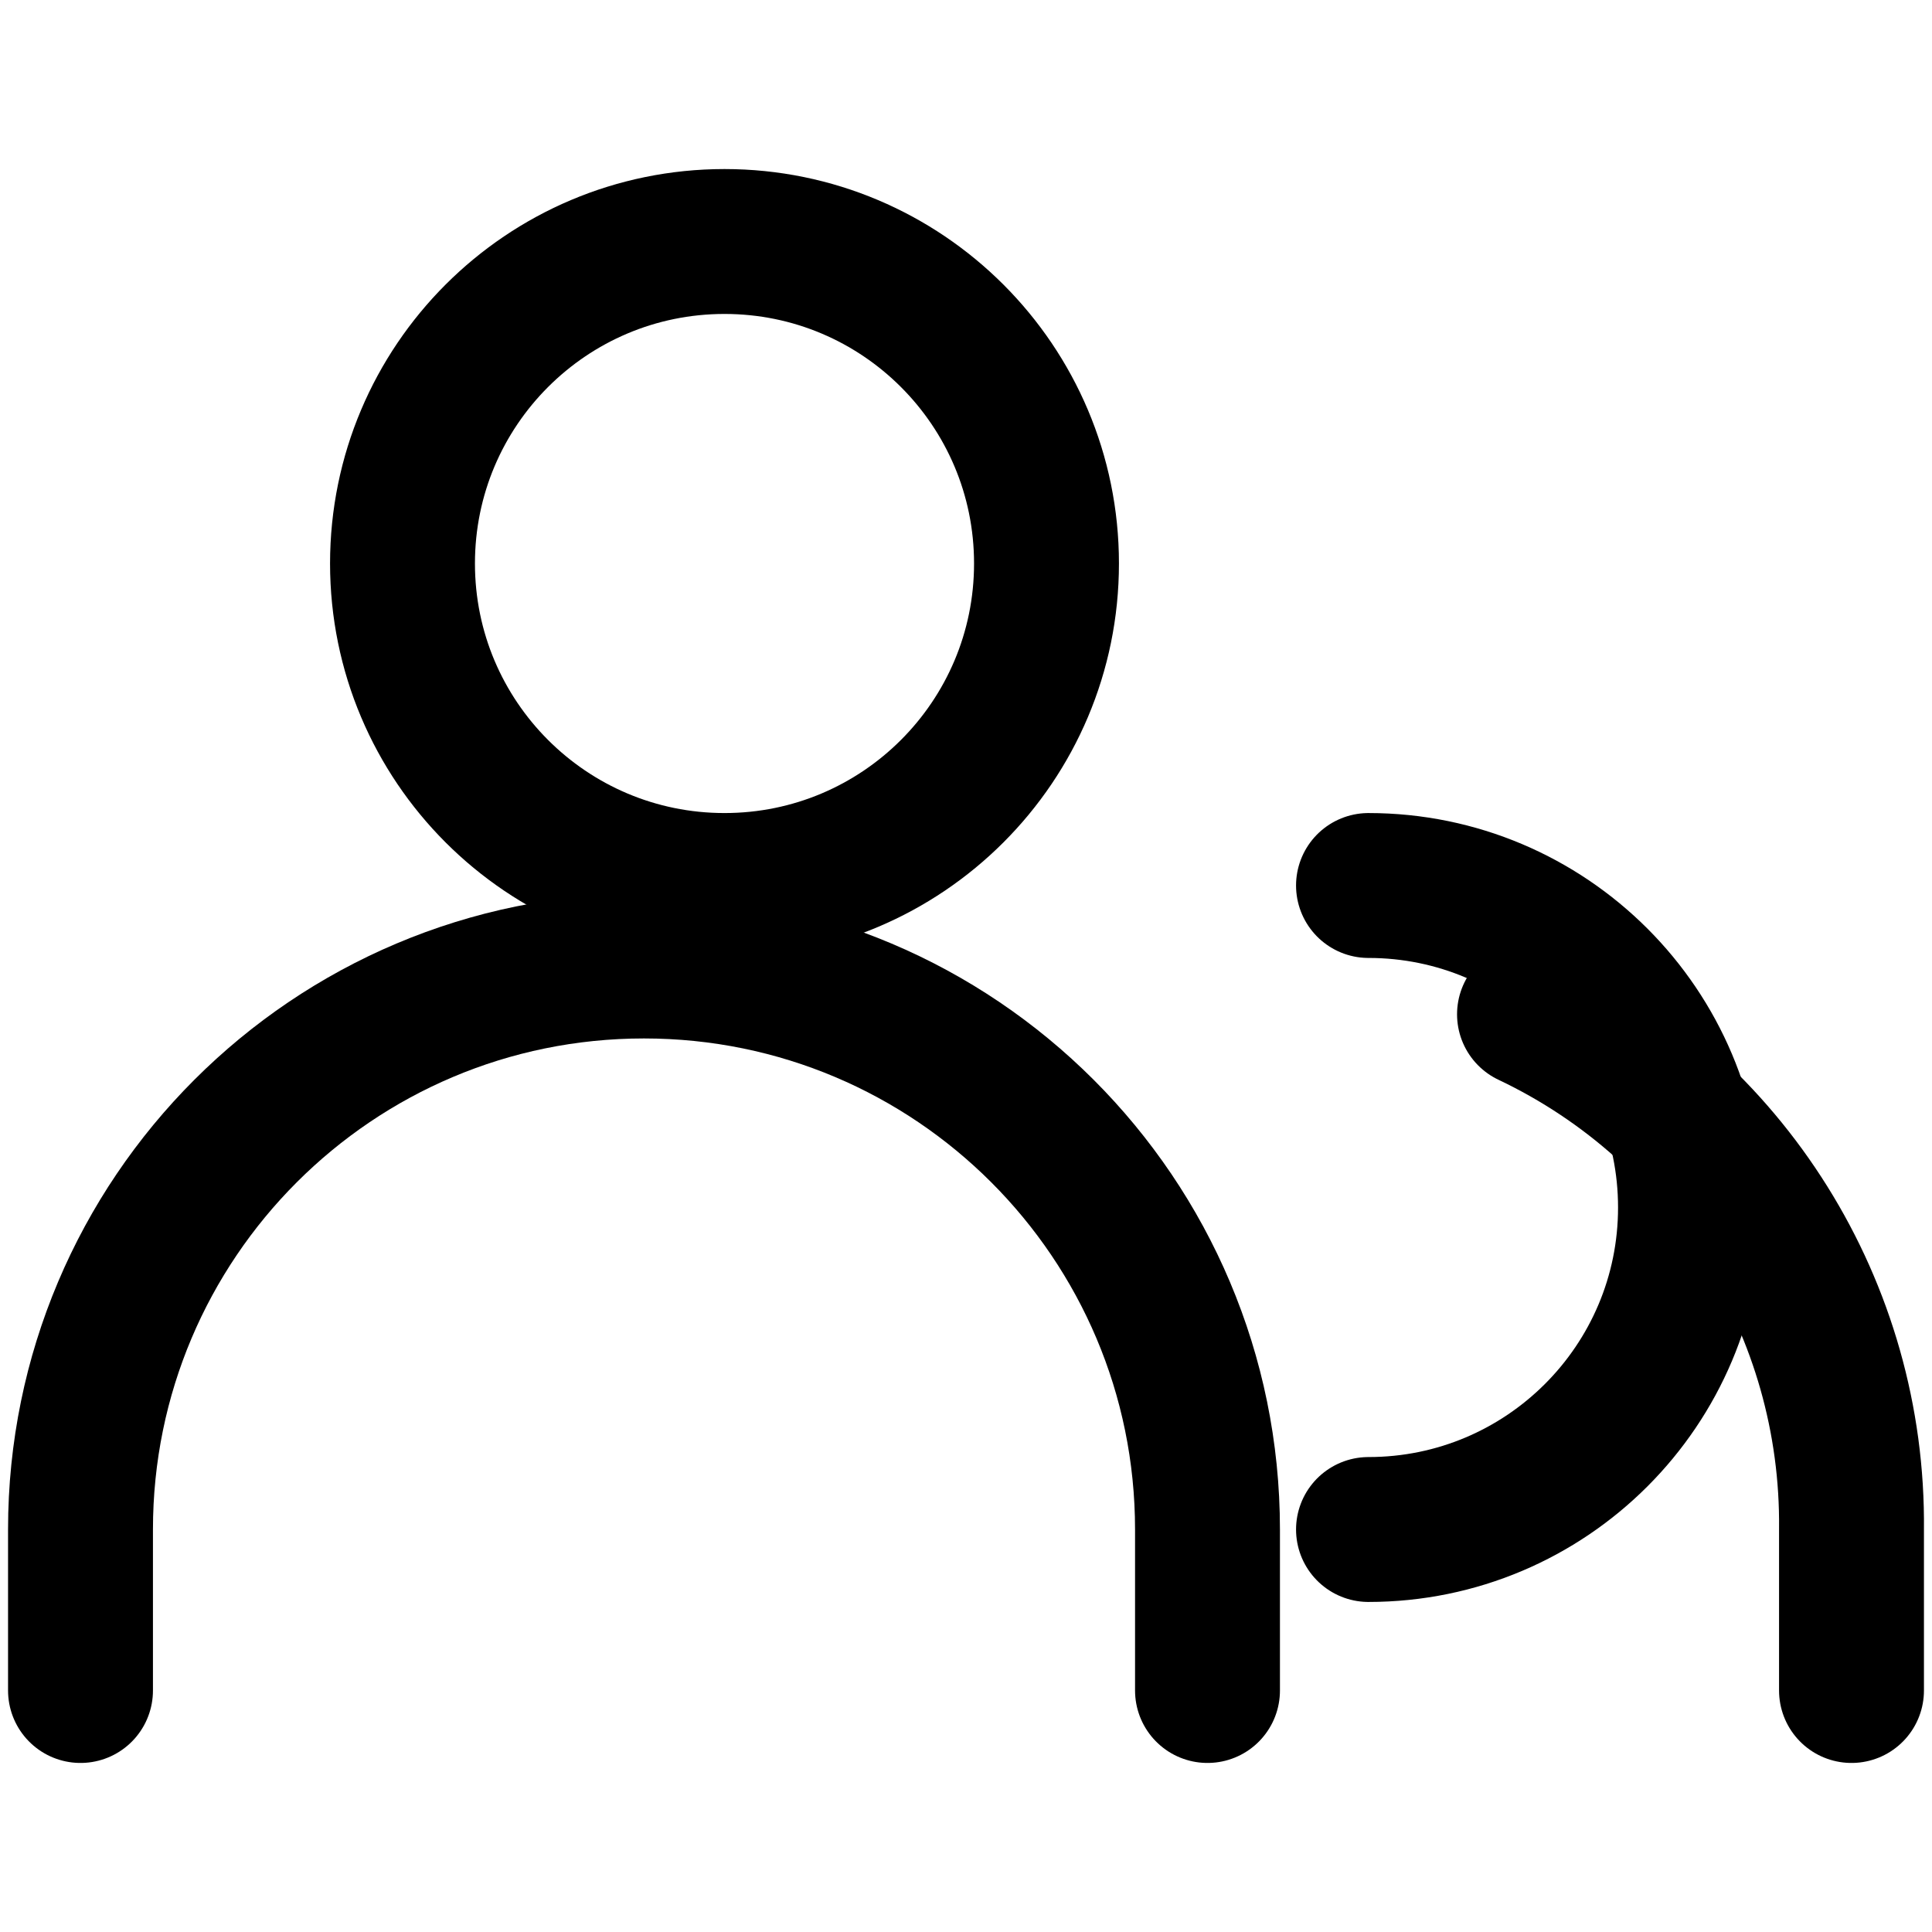
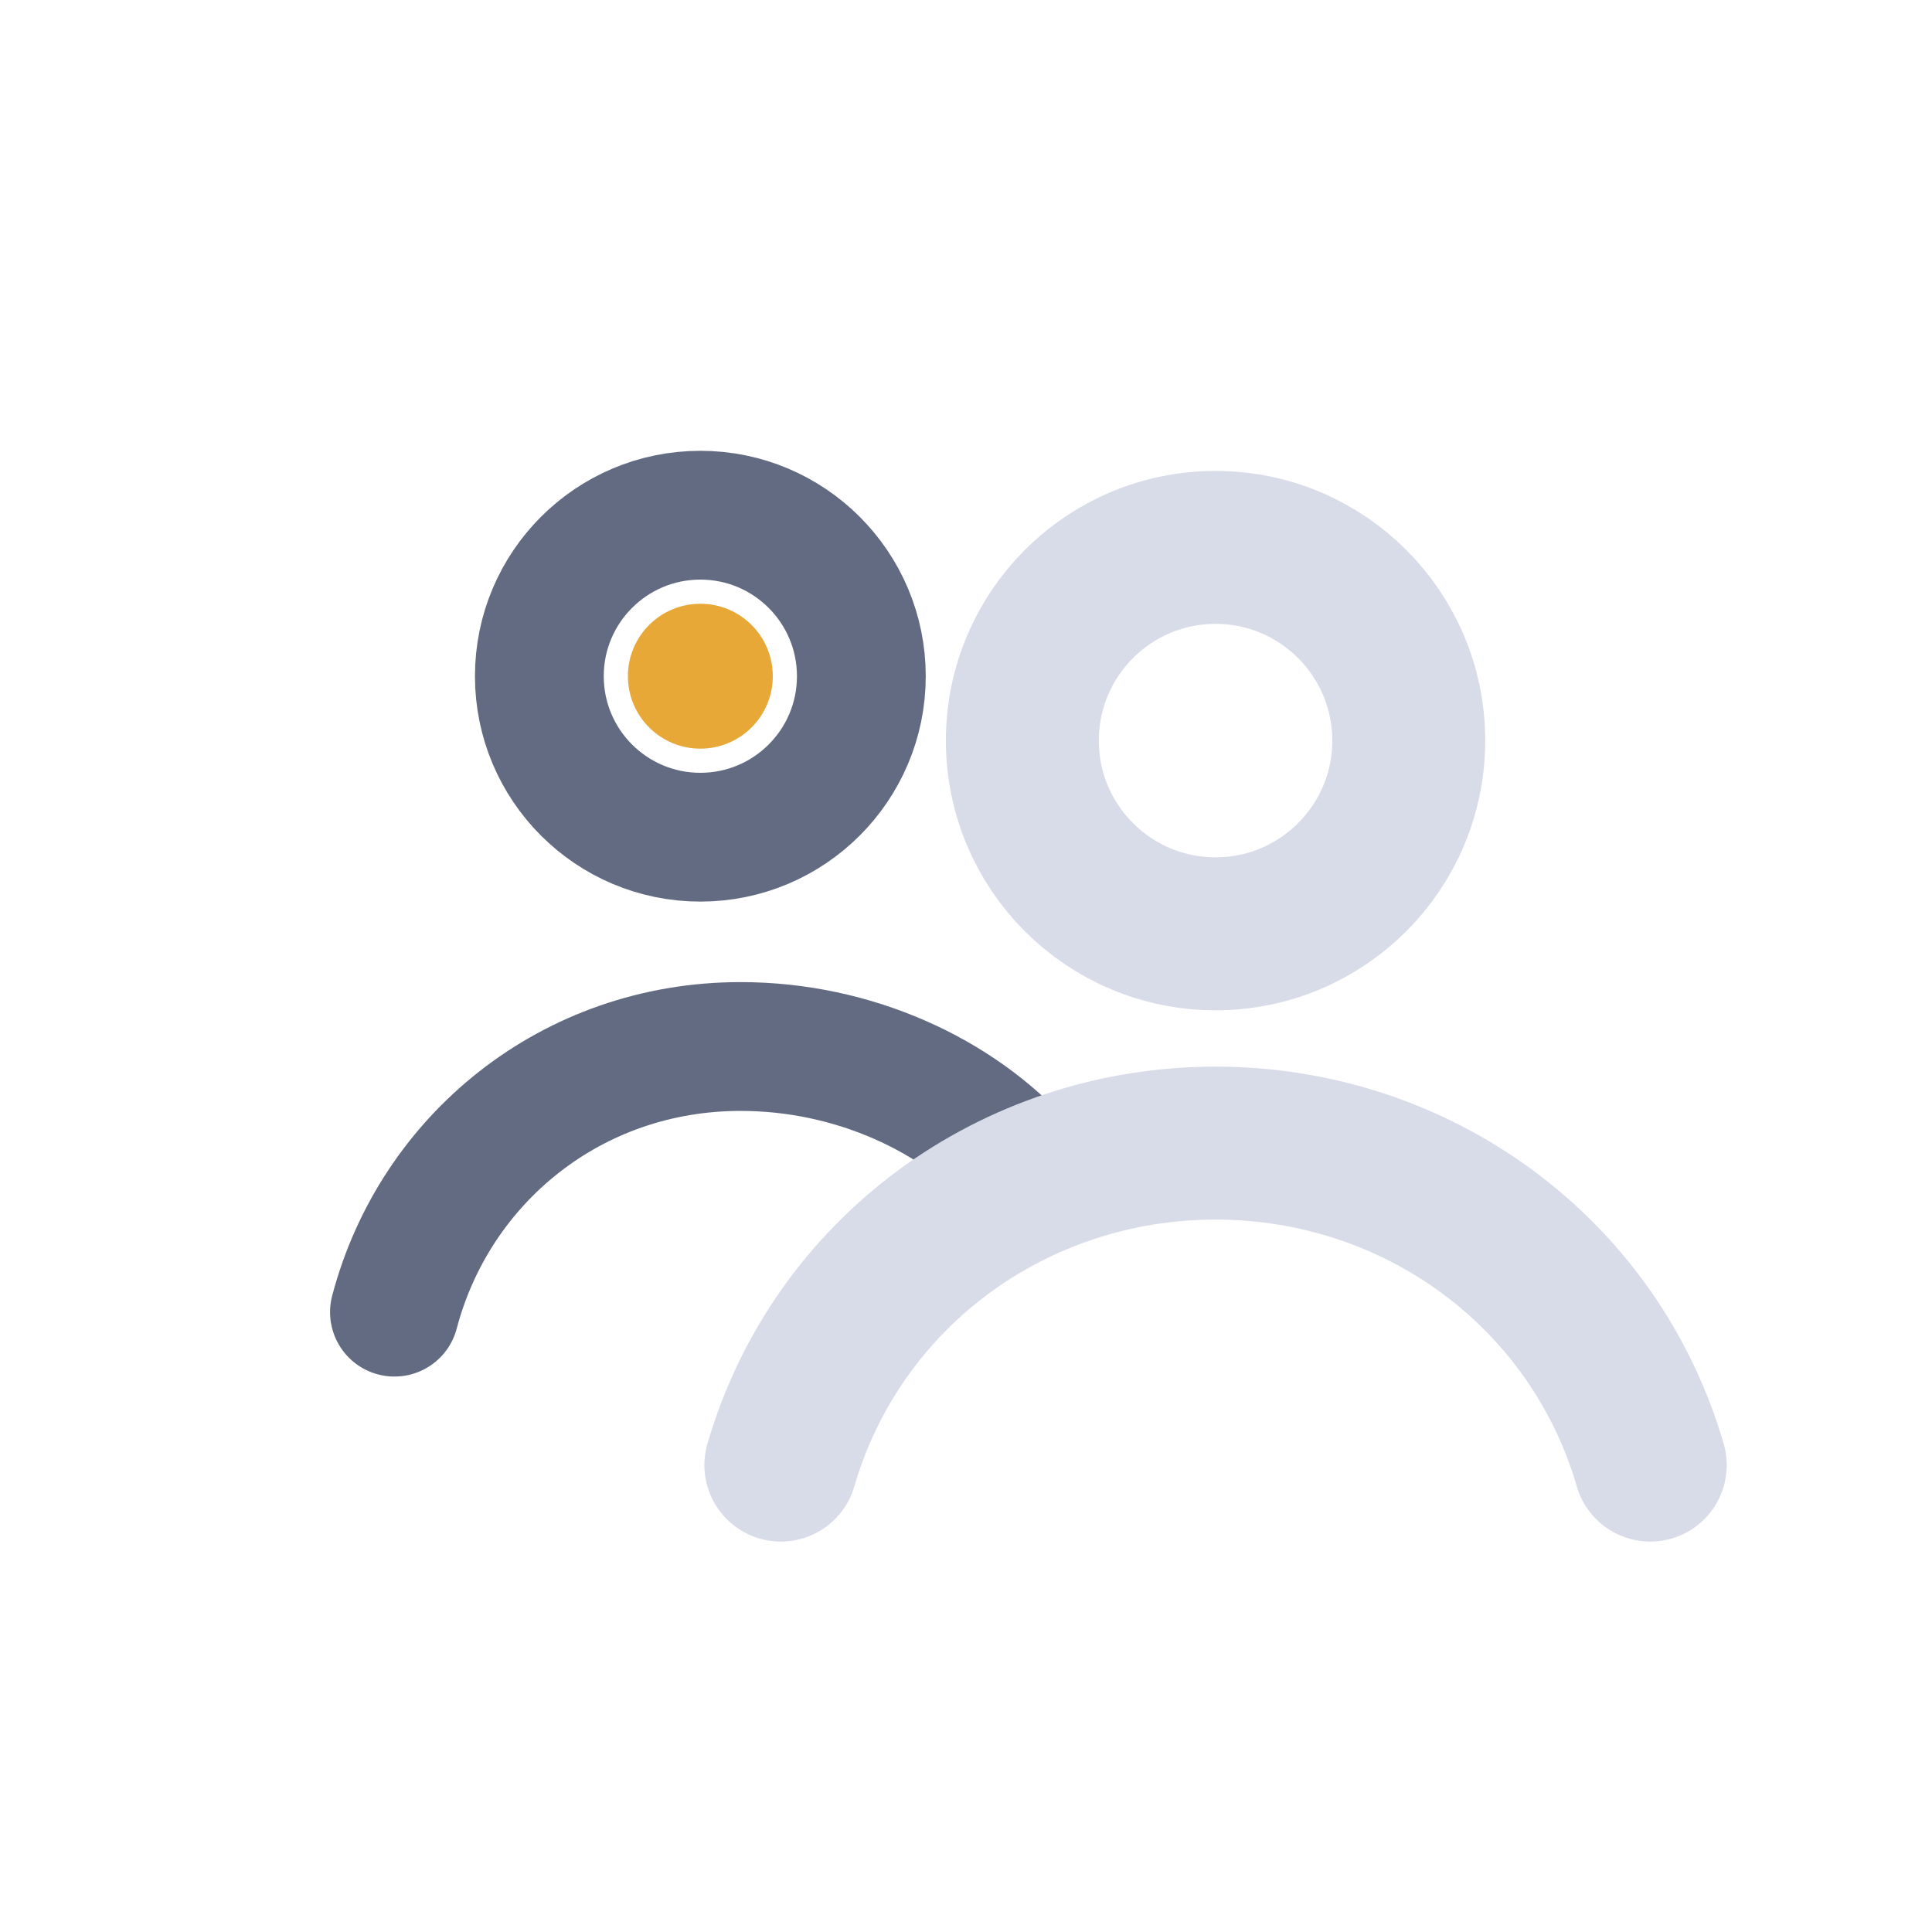
- <svg xmlns="http://www.w3.org/2000/svg" viewBox="0 0 24 24" fill="none" stroke="currentColor" stroke-width="1.8" stroke-linecap="round" stroke-linejoin="round">
-   <circle cx="9" cy="7" r="4" />
-   <path d="M1 21v-2a7 7 0 0 1 14 0v2" />
-   <path d="M17 11a4 4 0 0 1 0 8" />
-   <path d="M23 21v-2a7 7 0 0 0-4-6.4" />
+ <svg xmlns="http://www.w3.org/2000/svg" viewBox="0 0 24 24" fill="none" aria-label="users">
+   <circle cx="8.7" cy="8.4" r="2" stroke="#636b82" stroke-width="1.6" stroke-linecap="round" stroke-linejoin="round" />
+   <path d="M4.9 16.3c.5-1.9 2.2-3.3 4.3-3.3 1.4 0 2.7.6 3.5 1.5" stroke="#636b82" stroke-width="1.6" stroke-linecap="round" stroke-linejoin="round" />
+   <circle cx="8.7" cy="8.4" r="0.9" fill="#e8a838" />
+   <circle cx="15.1" cy="9.2" r="2.4" stroke="#d8dce8" stroke-width="1.9" stroke-linecap="round" stroke-linejoin="round" />
+   <path d="M9.7 18.2c.7-2.4 2.9-4 5.4-4 2.5 0 4.7 1.6 5.4 4" stroke="#d8dce8" stroke-width="1.9" stroke-linecap="round" stroke-linejoin="round" />
</svg>
